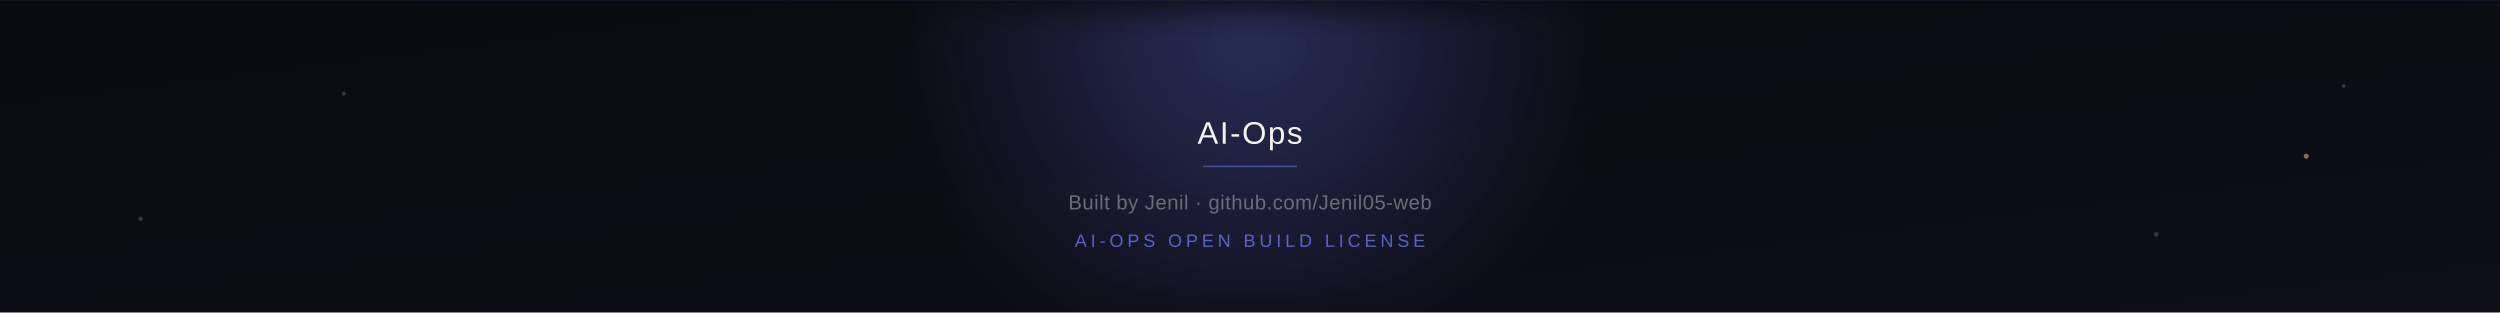
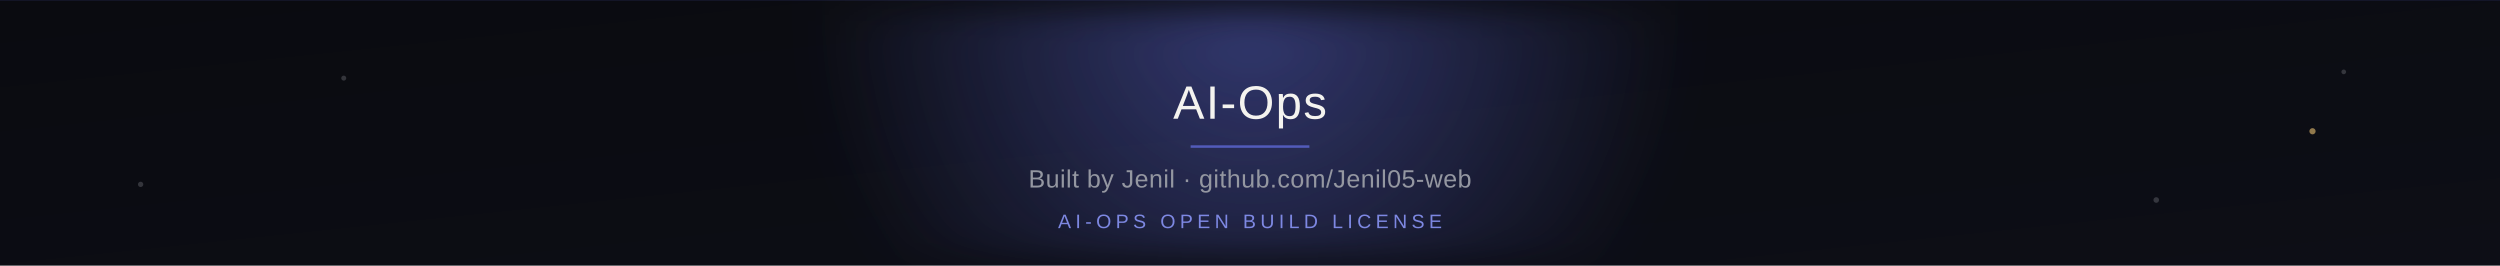
- <svg xmlns="http://www.w3.org/2000/svg" width="1600" height="200" viewBox="0 0 1600 200">
+ <svg xmlns="http://www.w3.org/2000/svg" width="1600" height="170" viewBox="0 0 1600 170">
  <defs>
    <linearGradient id="fBgGrad" x1="0%" y1="0%" x2="100%" y2="100%">
      <stop offset="0%" stop-color="#0A0B10" />
      <stop offset="100%" stop-color="#0D0E16" />
    </linearGradient>
    <linearGradient id="hairline" x1="0%" y1="0%" x2="100%" y2="0%">
      <stop offset="0%" stop-color="#6E7BFF" stop-opacity="0" />
-       <stop offset="50%" stop-color="#6E7BFF" stop-opacity="0.55" />
+       <stop offset="50%" stop-color="#9AA3FF" stop-opacity="0.9" />
      <stop offset="100%" stop-color="#6E7BFF" stop-opacity="0" />
    </linearGradient>
    <radialGradient id="fGlow" cx="50%" cy="50%" r="50%">
-       <stop offset="0%" stop-color="#6E7BFF" stop-opacity="0.3" />
+       <stop offset="0%" stop-color="#6E7BFF" stop-opacity="0.4" />
      <stop offset="100%" stop-color="#6E7BFF" stop-opacity="0" />
    </radialGradient>
    <filter id="fBlur" x="-50%" y="-50%" width="200%" height="200%">
-       <feGaussianBlur stdDeviation="14" />
+       <feGaussianBlur stdDeviation="16" />
+     </filter>
+     <filter id="fBlurTiny" x="-50%" y="-50%" width="200%" height="200%">
+       <feGaussianBlur stdDeviation="3" />
    </filter>
  </defs>
-   <rect width="1600" height="200" fill="url(#fBgGrad)" />
-   <circle cx="800" cy="20" r="220" fill="url(#fGlow)" filter="url(#fBlur)">
-     <animate attributeName="opacity" values="0.5;1;0.5" dur="10s" repeatCount="indefinite" />
+   <rect width="1600" height="170" fill="url(#fBgGrad)" />
+   <circle cx="800" cy="10" r="280" fill="url(#fGlow)" filter="url(#fBlur)">
+     <animate attributeName="opacity" values="0.55;1;0.55" dur="10s" repeatCount="indefinite" />
  </circle>
-   <line x1="0" y1="0" x2="1600" y2="0" stroke="#6E7BFF" stroke-opacity="0.08" stroke-width="1" />
-   <rect x="-300" y="-1" width="300" height="2" fill="url(#hairline)">
-     <animate attributeName="x" values="-300;1600;-300" dur="16s" repeatCount="indefinite" />
+   <line x1="0" y1="0" x2="1600" y2="0" stroke="#6E7BFF" stroke-opacity="0.1" stroke-width="1.2" />
+   <rect x="-360" y="-6" width="360" height="12" fill="url(#hairline)" filter="url(#fBlurTiny)" opacity="0.9">
+     <animate attributeName="x" values="-360;1600;-360" dur="16s" repeatCount="indefinite" />
+   </rect>
+   <rect x="-360" y="-1.5" width="360" height="3" fill="url(#hairline)">
+     <animate attributeName="x" values="-360;1600;-360" dur="16s" repeatCount="indefinite" />
  </rect>
  <g fill="#AEB0B8">
-     <circle cx="220" cy="60" r="1.3" opacity="0.25">
-       <animate attributeName="opacity" values="0.05;0.4;0.05" dur="13s" begin="0s" repeatCount="indefinite" />
+     <circle cx="220" cy="50" r="1.6" opacity="0.25">
+       <animate attributeName="opacity" values="0.05;0.45;0.05" dur="13s" begin="0s" repeatCount="indefinite" />
    </circle>
-     <circle cx="1380" cy="150" r="1.5" opacity="0.25">
-       <animate attributeName="opacity" values="0.05;0.4;0.05" dur="15s" begin="2s" repeatCount="indefinite" />
+     <circle cx="1380" cy="128" r="1.8" opacity="0.25">
+       <animate attributeName="opacity" values="0.05;0.45;0.05" dur="15s" begin="2s" repeatCount="indefinite" />
    </circle>
-     <circle cx="1500" cy="55" r="1.2" opacity="0.25">
-       <animate attributeName="opacity" values="0.05;0.35;0.05" dur="11s" begin="4s" repeatCount="indefinite" />
+     <circle cx="1500" cy="46" r="1.5" opacity="0.25">
+       <animate attributeName="opacity" values="0.05;0.4;0.05" dur="11s" begin="4s" repeatCount="indefinite" />
    </circle>
-     <circle cx="90" cy="140" r="1.4" opacity="0.25">
-       <animate attributeName="opacity" values="0.05;0.4;0.05" dur="14s" begin="1s" repeatCount="indefinite" />
+     <circle cx="90" cy="118" r="1.7" opacity="0.25">
+       <animate attributeName="opacity" values="0.05;0.45;0.05" dur="14s" begin="1s" repeatCount="indefinite" />
    </circle>
  </g>
-   <g transform="translate(1460,100)">
+   <g transform="translate(1460,84)">
    <g>
      <animateTransform attributeName="transform" type="rotate" from="0" to="360" dur="50s" repeatCount="indefinite" />
-       <circle cx="16" cy="0" r="1.6" fill="#D9B26A" opacity="0.6" />
+       <circle cx="20" cy="0" r="2" fill="#D9B26A" opacity="0.65" />
    </g>
  </g>
  <g font-family="-apple-system,BlinkMacSystemFont,'Helvetica Neue',Arial,sans-serif" text-anchor="middle">
-     <text x="800" y="92" font-size="20" font-weight="300" letter-spacing="1" fill="#F4F3EF">AI-Ops</text>
-     <rect x="770" y="106" width="60" height="1" fill="#6E7BFF" opacity="0.5" />
-     <text x="800" y="134" font-size="13" font-weight="400" letter-spacing="0.3" fill="#6A6D76">Built by Jenil · github.com/Jenil05-web</text>
-     <text x="800" y="158" font-size="11.5" font-weight="500" letter-spacing="2.5" fill="#6E7BFF" style="text-transform:uppercase" opacity="0.75">AI-OPS OPEN BUILD LICENSE</text>
+     <text x="800" y="76" font-size="30" font-weight="300" letter-spacing="1" fill="#F4F3EF">AI-Ops</text>
+     <rect x="762" y="93" width="76" height="1.6" fill="#6E7BFF" opacity="0.6" />
+     <text x="800" y="120" font-size="16" font-weight="400" letter-spacing="0.3" fill="#9497A1">Built by Jenil · github.com/Jenil05-web</text>
+     <text x="800" y="146" font-size="12.5" font-weight="500" letter-spacing="2.8" fill="#8E9AFF" style="text-transform:uppercase" opacity="0.85">AI-OPS OPEN BUILD LICENSE</text>
  </g>
</svg>
